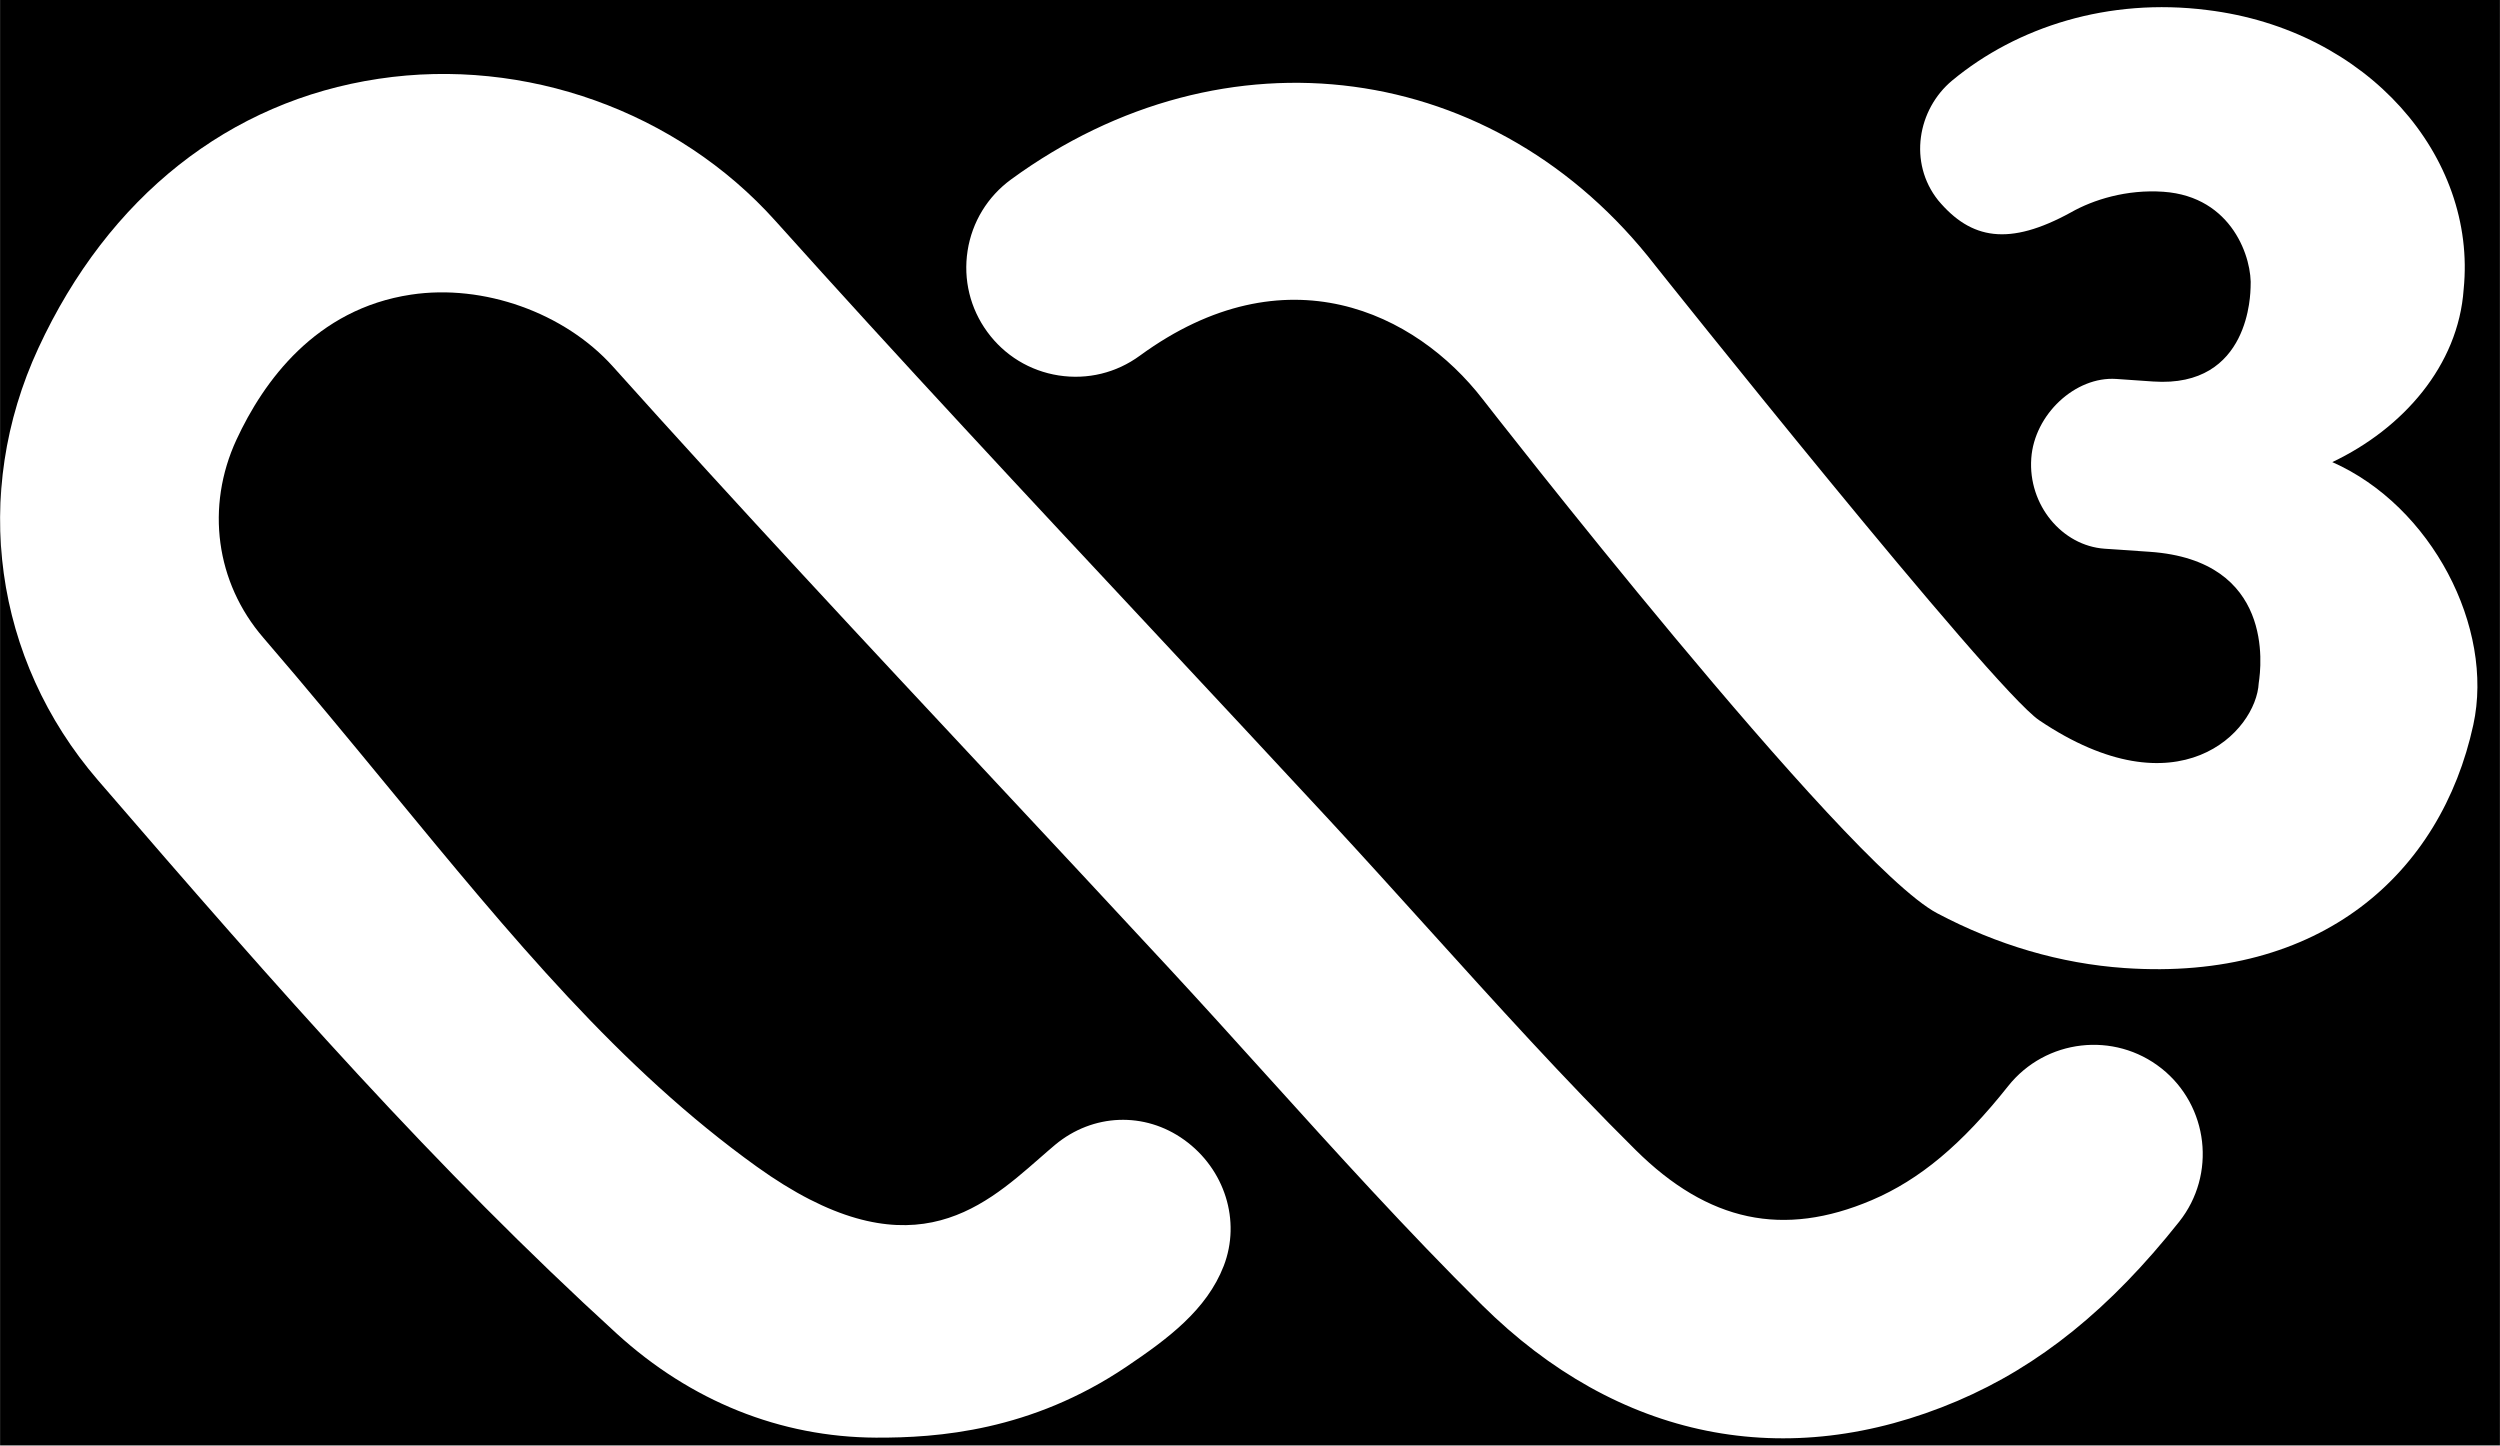
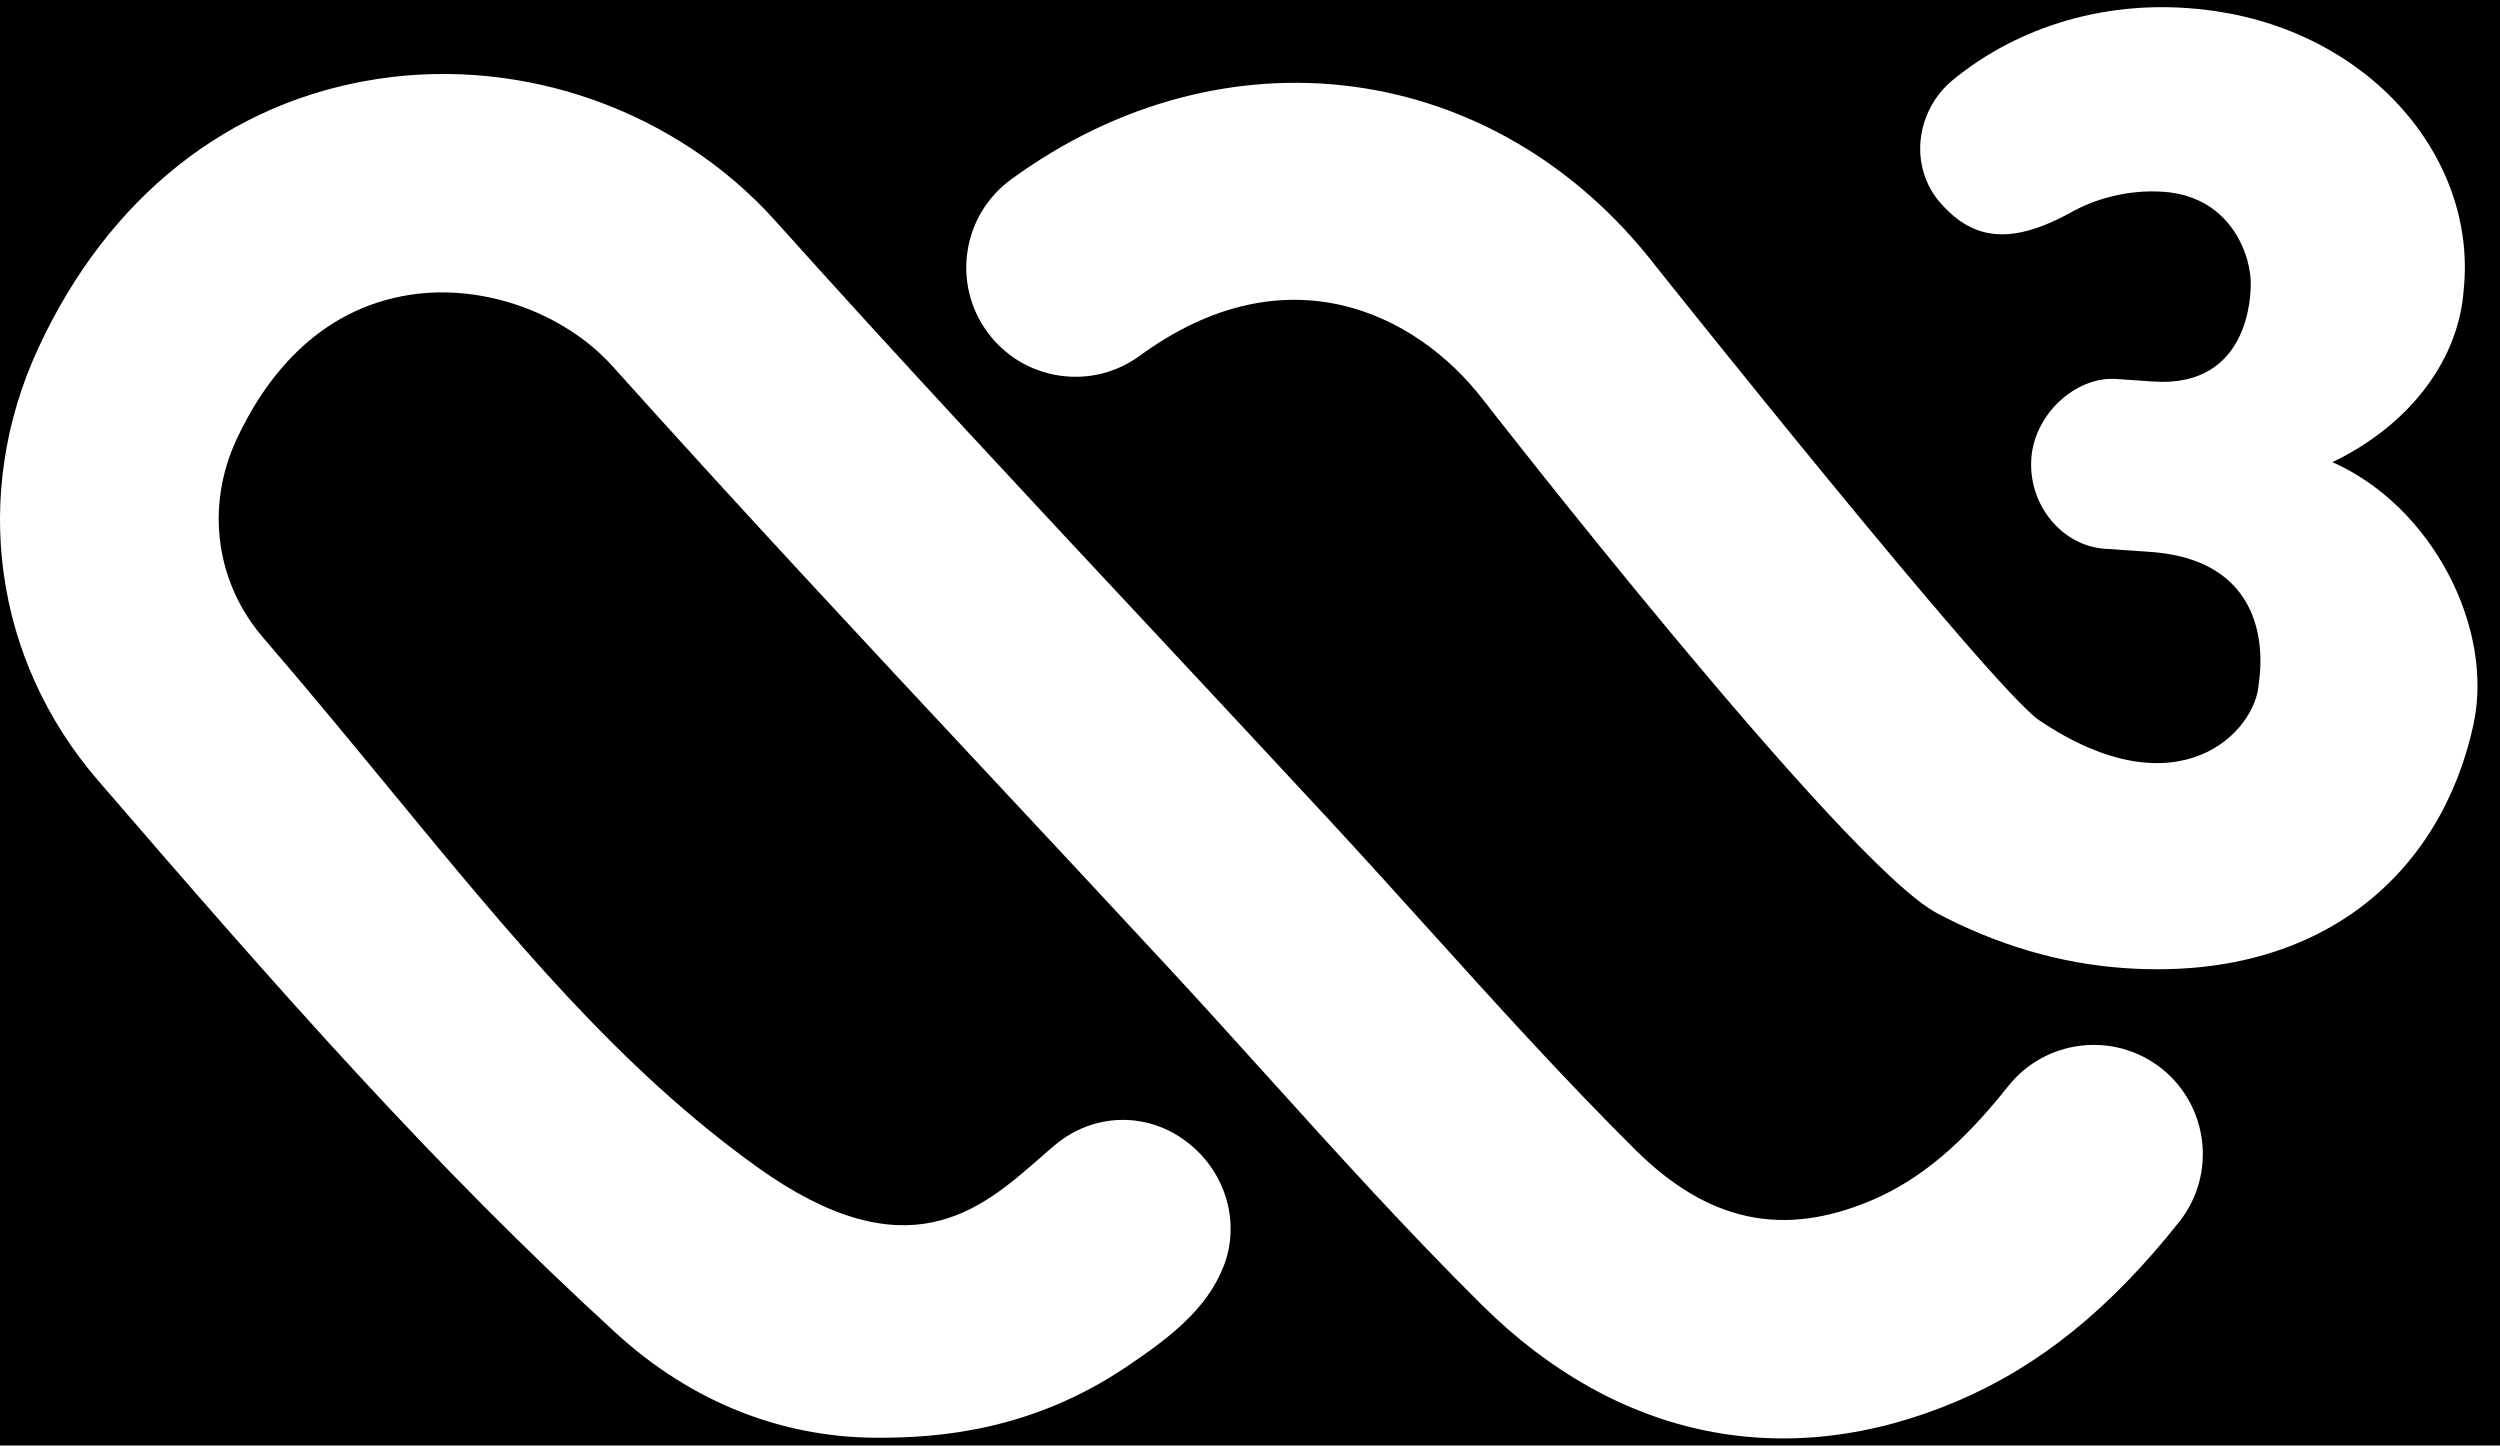
- <svg xmlns="http://www.w3.org/2000/svg" id="Layer_1" width="5in" height="2.891in" version="1.1" viewBox="0 0 360 208.166">
+ <svg xmlns="http://www.w3.org/2000/svg" id="Layer_1" width="120" height="69.389" version="1.1" viewBox="0 0 360 208.166">
  <defs id="defs7" />
  <rect style="fill:#000000;stroke-width:1.989" id="rect165" width="360" height="208.152" x="0" y="-1.7763568e-15" />
  <path d="M311.265,153.863c-6.788-5.388-16.698-4.242-22.086,2.546-6.674,8.414-12.735,13.479-19.645,16.426-12.744,5.423-23.546,3.131-33.99-7.216-10.234-10.138-20.205-21.184-29.879-31.891-4.732-5.239-9.472-10.487-14.274-15.674-8.204-8.86-16.452-17.686-24.692-26.52l-.726-.779c-17.922-19.181-36.447-39.019-54.317-58.944-14.169-15.805-36.062-23.634-57.125-20.467C33.005,14.563,15.6,28.339,5.515,50.127c-9.717,20.983-6.429,44.827,8.572,62.224,26.389,30.605,48.65,55.909,74.723,79.709,10.662,9.726,23.564,14.904,37.305,14.974,8.913.044,22.348-.962,36.054-10.19,6-4.041,11.589-8.196,14.047-14.537,2.502-6.49.166-13.951-5.694-18.158-5.685-4.093-13.146-3.805-18.569.7-.682.568-1.426,1.225-2.239,1.933-8.519,7.461-19.121,16.75-40.734,1.233-19.802-14.222-35.135-32.861-52.9-54.448-5.79-7.033-11.782-14.31-18.184-21.745-6.84-7.933-8.318-18.849-3.857-28.497,3.892-8.397,11.406-18.84,25.156-20.896,10.417-1.566,22.094,2.597,29.065,10.365,18.018,20.1,36.684,40.095,54.737,59.416,8.458,9.053,16.916,18.114,25.331,27.202,4.715,5.091,9.368,10.242,14.091,15.473,9.919,10.977,20.17,22.322,30.998,33.054,19.549,19.374,43.847,24.281,68.452,13.811,11.817-5.047,21.972-13.243,31.943-25.811,5.379-6.779,4.242-16.68-2.545-22.077Z" id="path1" style="fill:#ffffff" />
  <path d="M335.859,66.548c10.164-4.82,18.158-13.89,18.919-24.893,1.933-19.103-13.793-37.383-36.929-40.209-14.204-1.802-27.386,2.406-36.727,10.146-4.994,4.155-6.341,11.843-2.012,17.266,4.732,5.642,10.19,6.63,19.121,1.723,3.201-1.819,8.012-3.333,13.304-2.965,9.98.691,12.84,9.683,12.56,13.767-.044.604.018,14.528-14.038,13.557l-5.301-.367c-5.904-.403-11.808,5.117-12.245,11.432-.473,6.718,4.443,12.587,10.557,13.015l6.516.446c17.931,1.242,16.059,16.461,15.683,18.893-.35,6.997-11.581,18.866-31.611,5.37-6.796-4.574-55.27-65.46-55.27-65.46-22.969-29.695-61.997-34.926-92.794-12.429-3.385,2.475-5.616,6.123-6.263,10.278-.639,4.146.367,8.301,2.843,11.685,2.475,3.385,6.123,5.616,10.269,6.263,4.172.647,8.309-.367,11.694-2.843,21.009-15.35,39.736-6.201,49.366,6.254,0,0,52.043,66.939,65.443,74.032,8.694,4.601,17.773,7.26,27.001,7.898,28.322,1.959,45.57-13.645,50.224-35.022,3.052-14.012-6.009-31.523-20.31-37.838Z" id="path2" style="fill:#ffffff" />
</svg>
